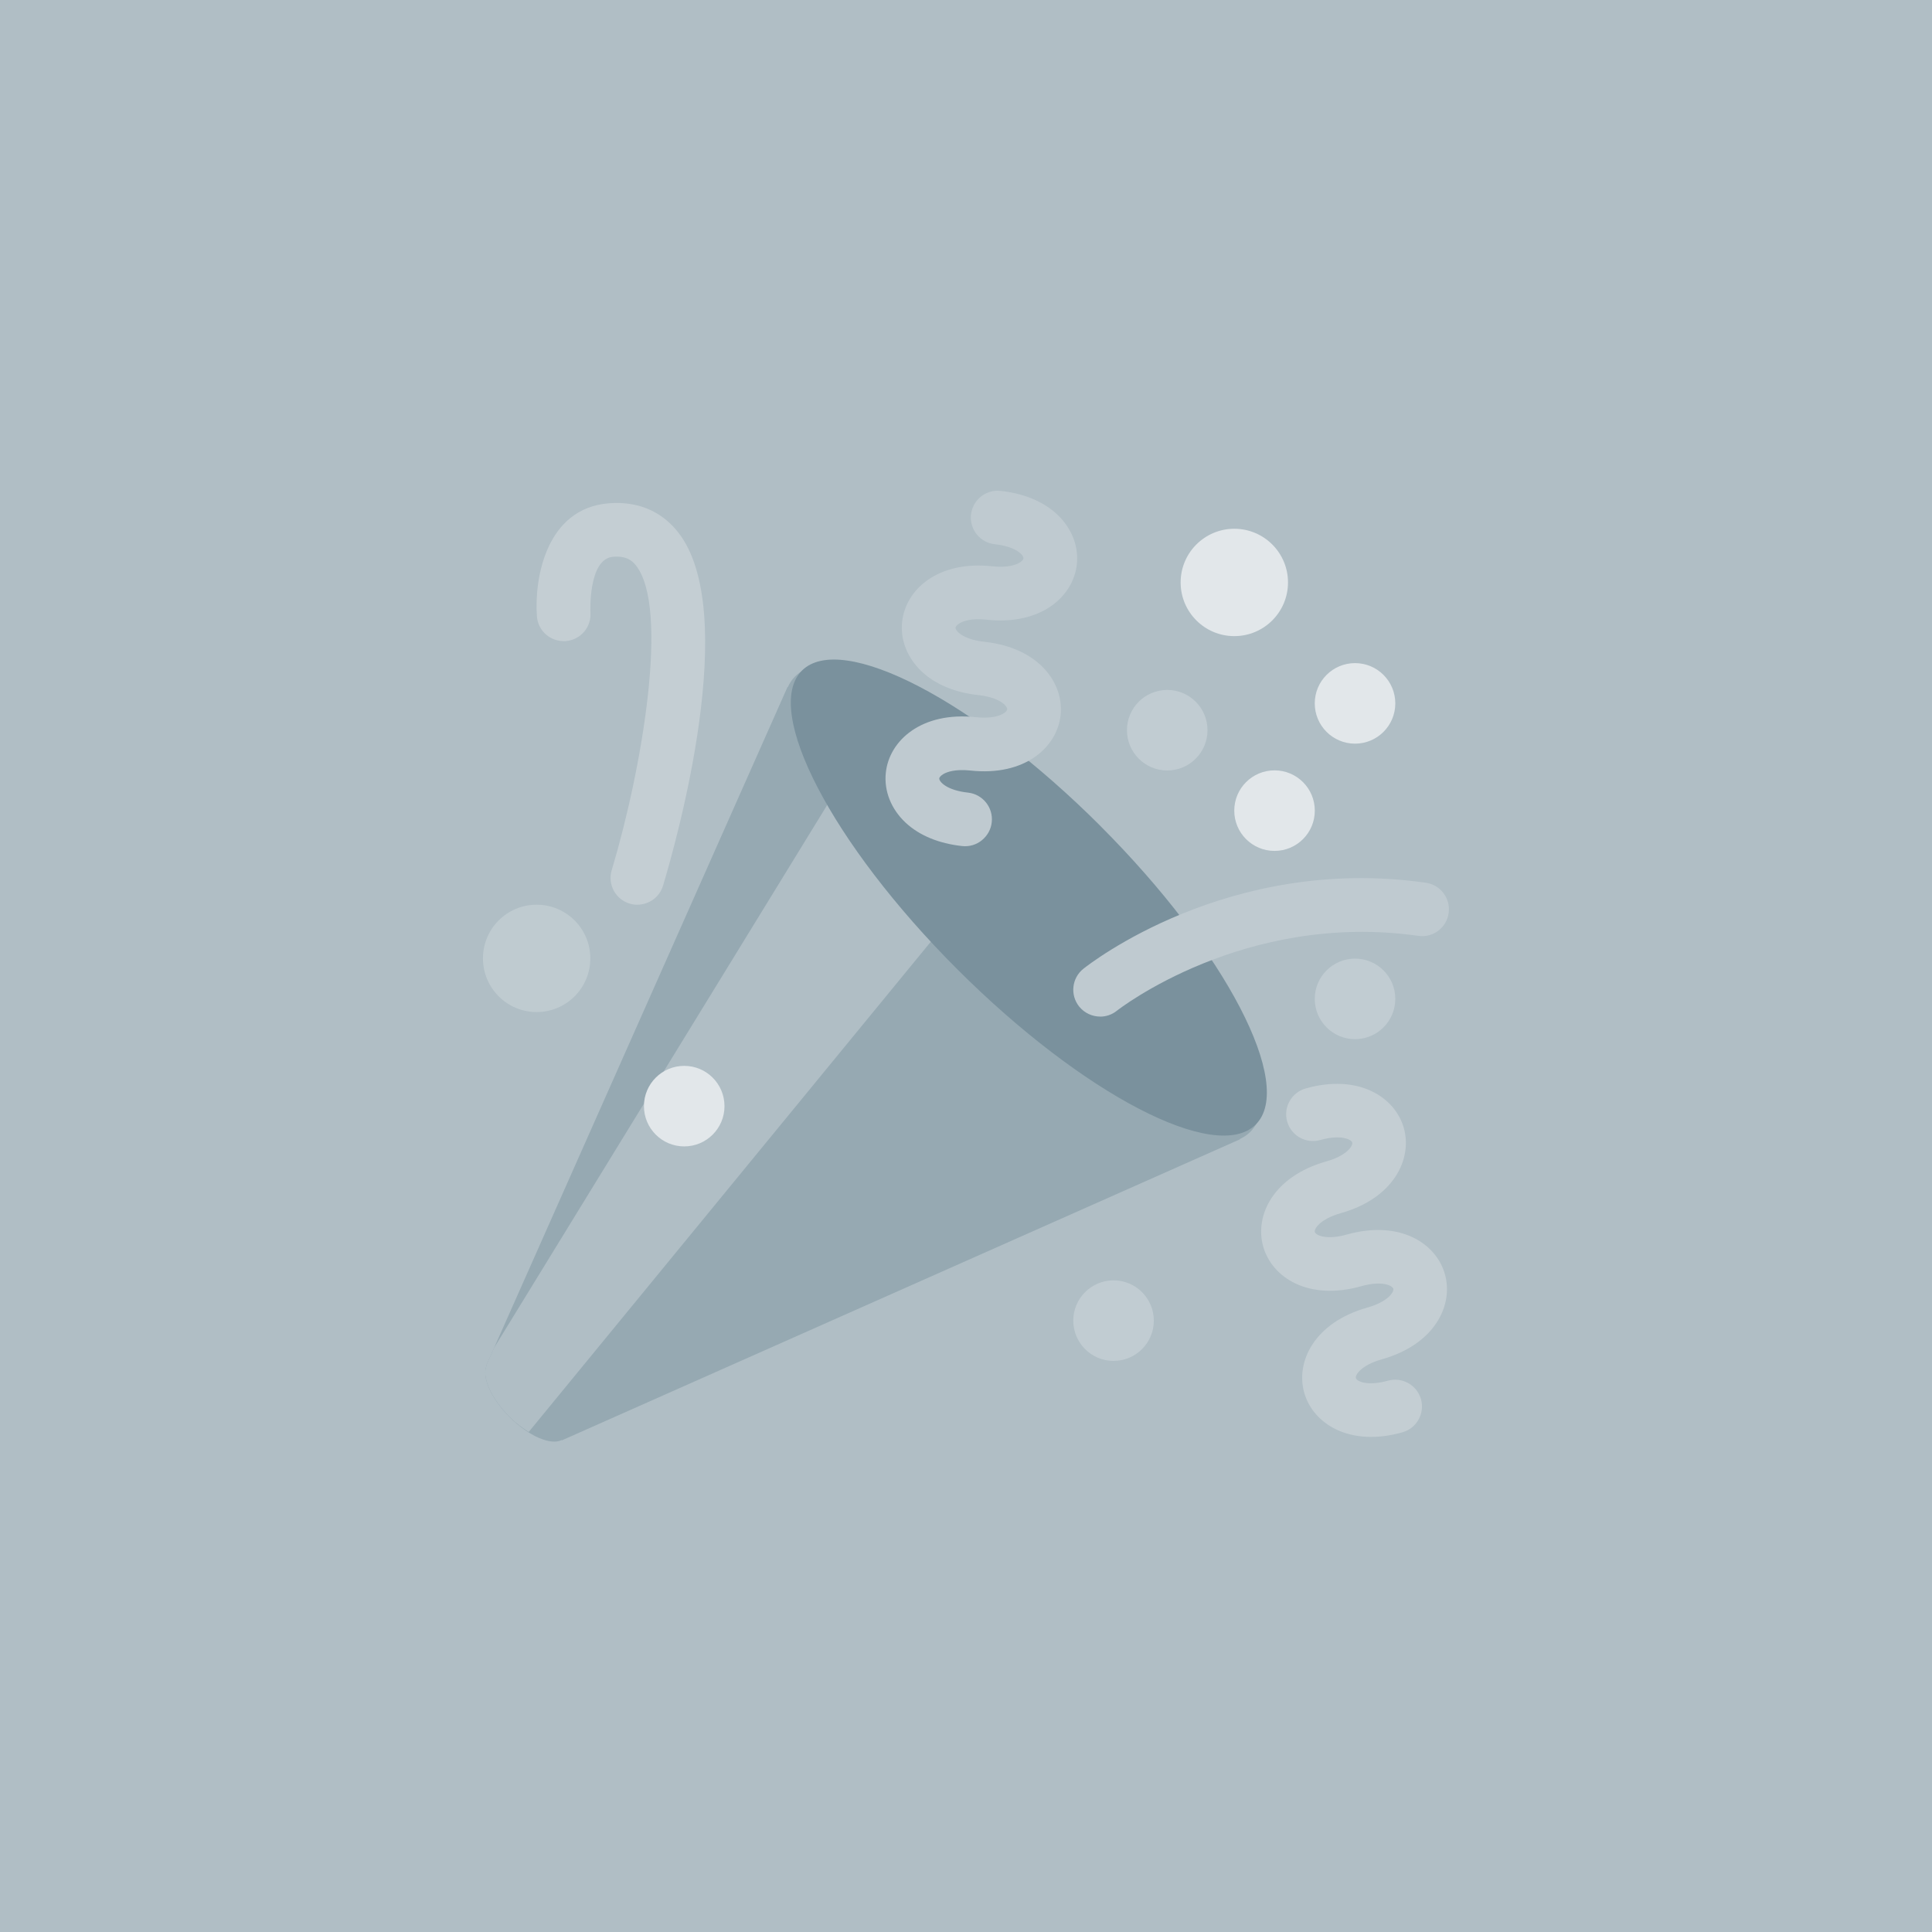
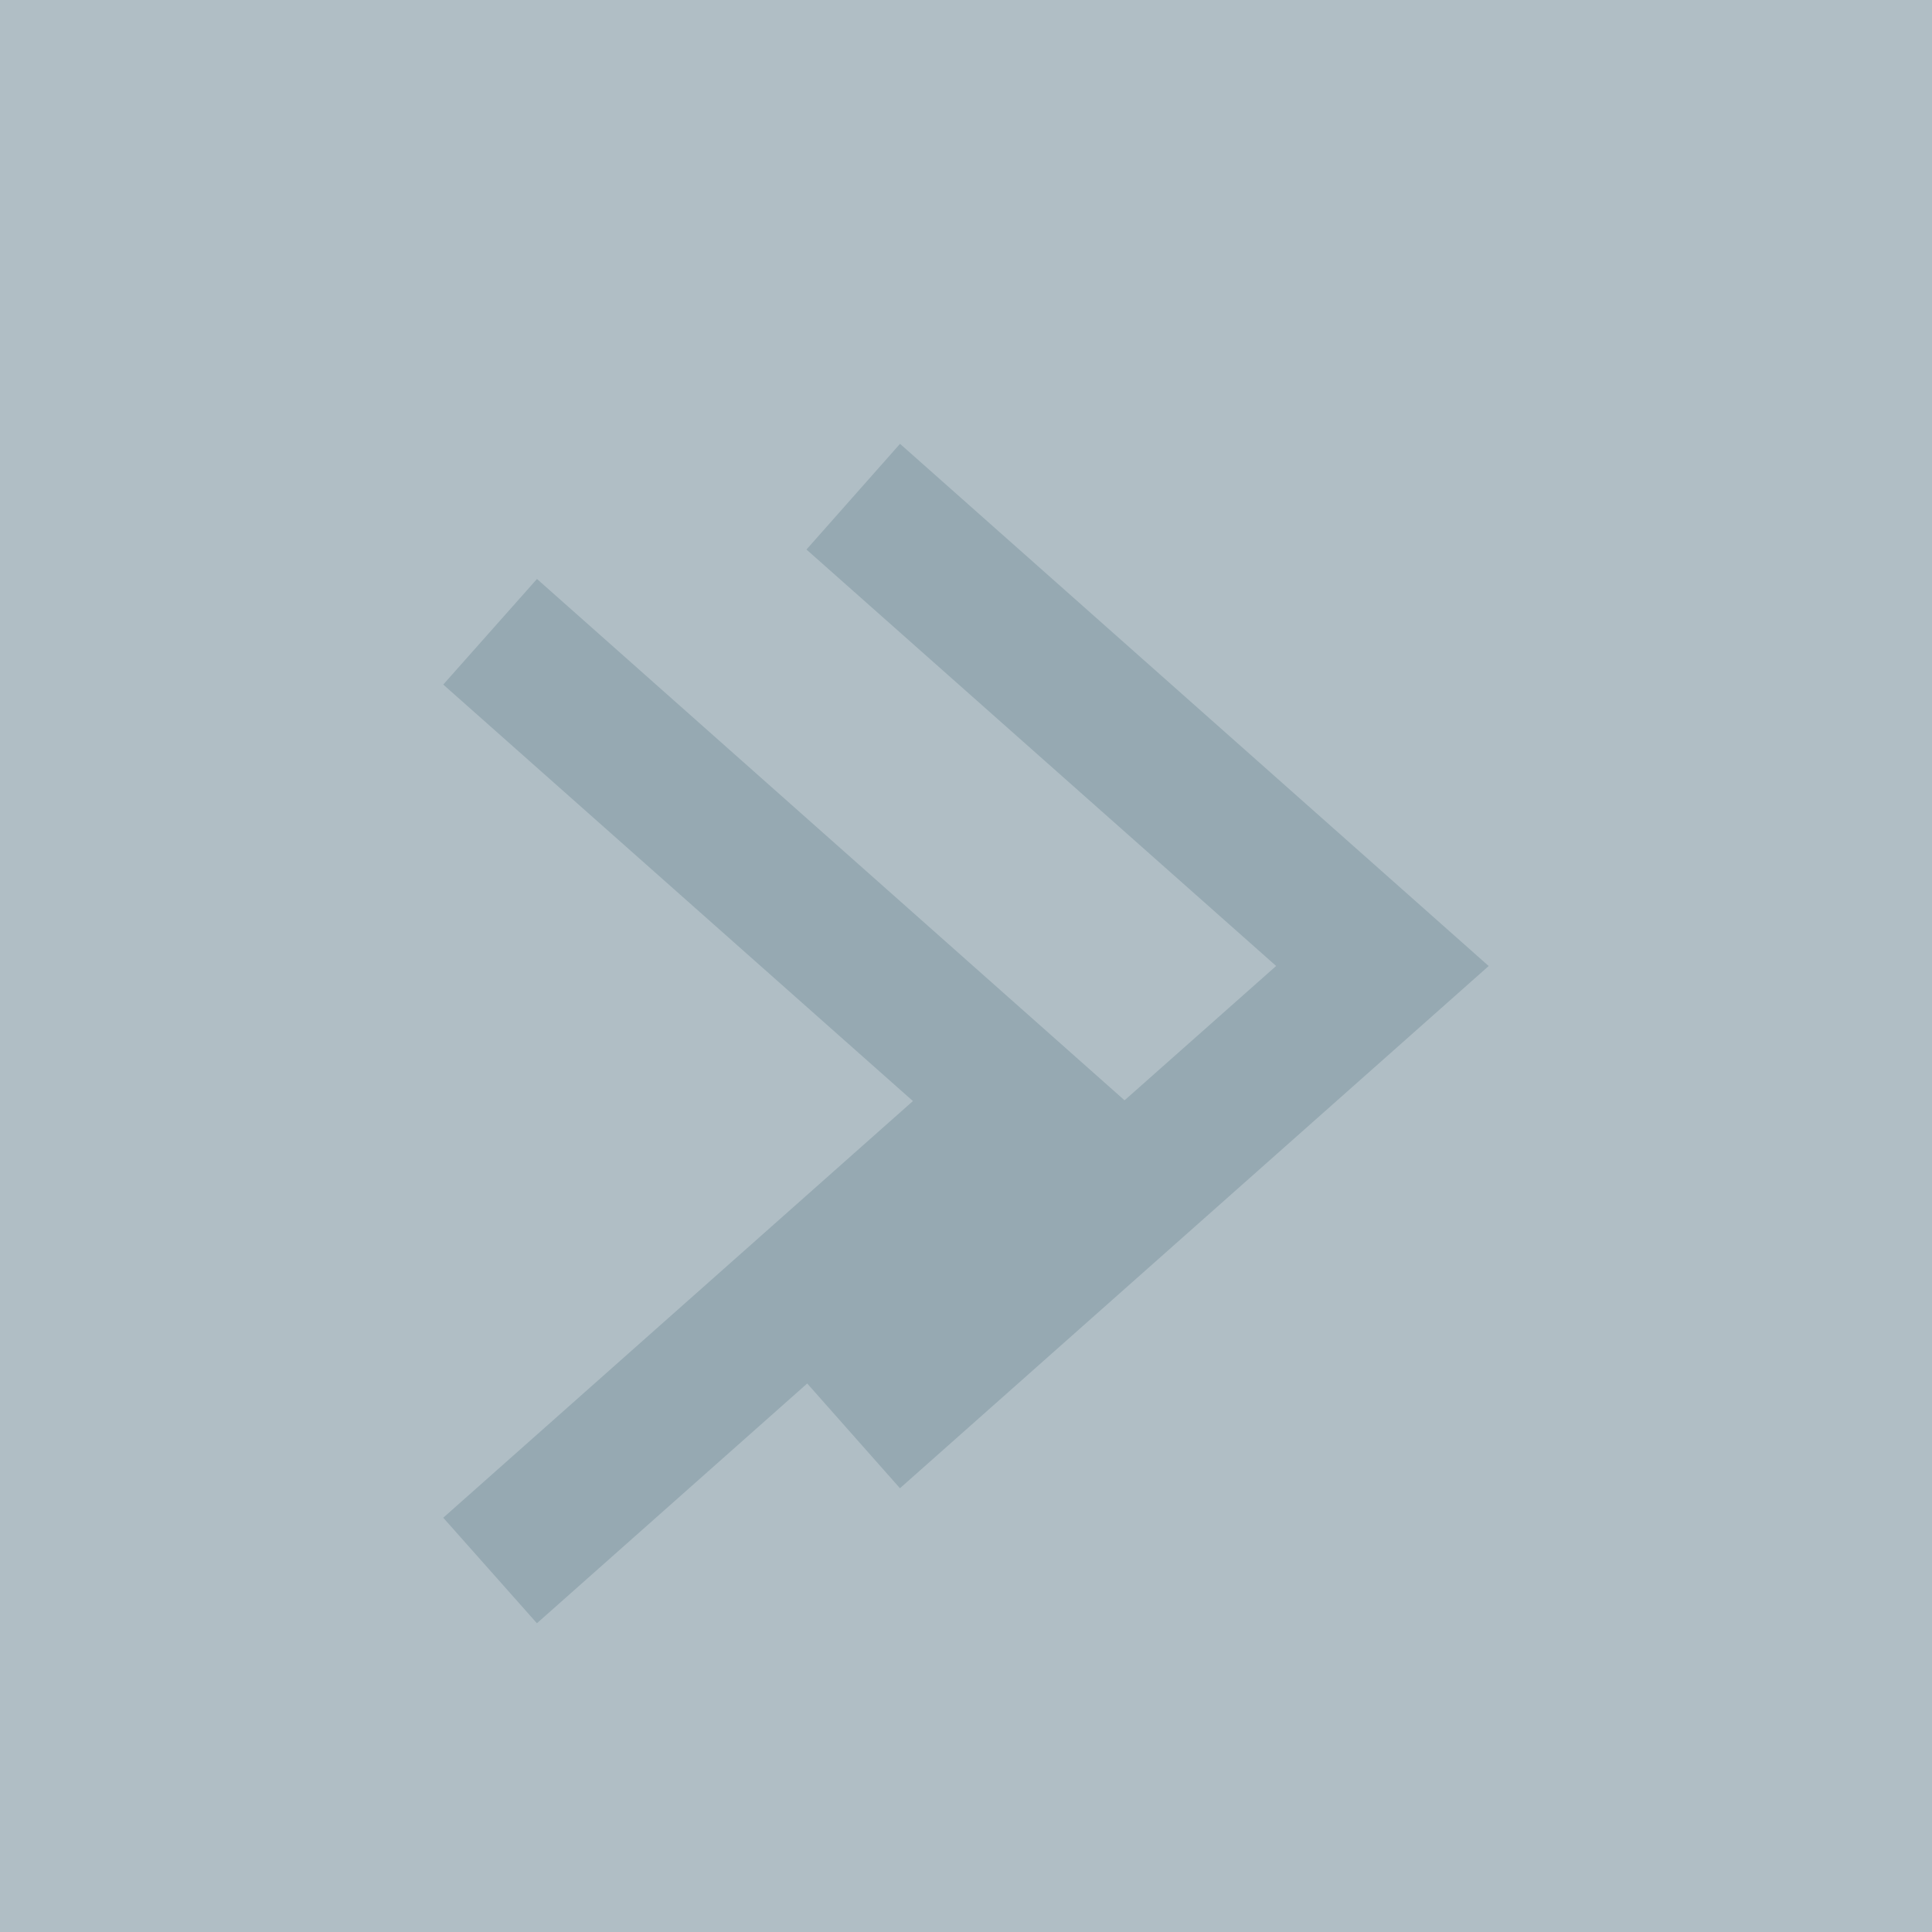
- <svg xmlns="http://www.w3.org/2000/svg" width="128" height="128" version="1.1" viewBox="0 0 33.867 33.867">
-   <g transform="translate(0 -263.13)">
-     <rect y="263.13" width="33.867" height="33.867" fill="#b0bec5" style="paint-order:markers stroke fill" />
-     <path d="m13.935 274.99c-.053.053-.093.116-.126.186l-.004-.004-5.276 11.884.005.005c-.098.19.066.575.401.911.335.335.721.499.911.401l.005.005 11.884-5.276-.004-.004c.069-.033.133-.073.186-.127.735-.735-.457-3.117-2.66-5.321-2.205-2.204-4.587-3.395-5.322-2.66z" fill="#96a9b2" stroke-width=".265" />
-     <path d="m14.581 277.11-5.919 9.645-.133.299.005.005c-.098.19.066.575.401.911.109.109.222.192.333.262l7.193-8.77z" fill="#b0bec5" stroke-width=".265" />
-     <path d="m19.29 277.61c2.197 2.197 3.416 4.54 2.723 5.232-.693.693-3.035-.526-5.233-2.722-2.197-2.197-3.416-4.541-2.723-5.234.693-.693 3.036.526 5.234 2.724z" fill="#7a919d" stroke-width=".265" />
-     <path d="m17.211 277.86c-.094.076-.216.115-.345.101-.408-.044-.752-.186-.992-.411-.254-.238-.38-.556-.346-.876.06-.561.623-1.075 1.582-.972.373.04.539-.08.545-.137.007-.057-.13-.21-.503-.25-.408-.044-.752-.186-.992-.411-.254-.238-.381-.556-.346-.876.061-.561.623-1.075 1.581-.971.272.029.415-.027.476-.063.048-.03.068-.058.07-.074.006-.057-.129-.21-.503-.25-.258-.028-.445-.26-.417-.518.028-.258.259-.445.518-.417.958.103 1.398.725 1.338 1.286-.061.562-.623 1.075-1.582.972-.272-.03-.414.027-.475.063-.048.029-.068.058-.07.074-.006.057.13.21.504.25.958.103 1.398.725 1.338 1.286-.061.561-.623 1.075-1.581.971-.272-.029-.415.027-.476.063-.049.03-.068.058-.07.074-.006.057.13.21.503.25.258.028.445.26.417.518-.013.129-.079.24-.172.316z" fill="#bfcad0" stroke-width=".265" />
-     <path d="m22.888 282.21c.928-.262 1.568.152 1.721.695.152.543-.178 1.23-1.105 1.491-.362.102-.471.275-.456.33.016.056.2.147.561.045.928-.261 1.568.153 1.72.696.153.543-.178 1.23-1.106 1.491-.362.102-.471.275-.455.33.016.055.199.146.561.045.249-.07.51.075.58.325.07.25-.076.51-.326.58-.927.261-1.568-.152-1.721-.696-.152-.543.178-1.229 1.107-1.491.362-.102.471-.275.455-.33-.015-.055-.198-.147-.56-.045-.928.262-1.568-.151-1.721-.696-.153-.543.178-1.229 1.106-1.491.361-.101.47-.275.455-.33-.016-.056-.199-.147-.561-.045-.25.071-.509-.075-.58-.325-.07-.249.076-.509.326-.579z" fill="#c4ced3" stroke-width=".265" />
-     <path d="m19.285 280.95c-.138 0-.275-.061-.368-.176-.162-.203-.129-.499.073-.661.103-.082 2.548-2.003 6.005-1.509.257.037.436.275.399.532-.037.257-.273.437-.532.399-3.054-.434-5.262 1.295-5.284 1.313-.087.07-.191.103-.294.103z" fill="#bfcad0" stroke-width=".265" />
-     <path d="m11.173 278.99c-.045 0-.09-.007-.135-.02-.249-.075-.39-.337-.315-.586.533-1.775 1.016-4.607.422-5.345-.066-.084-.167-.166-.396-.149-.441.034-.399.965-.399.974.02.259-.175.485-.434.504-.263.016-.485-.175-.504-.434-.048-.649.153-1.898 1.266-1.982.497-.038.909.135 1.2.497 1.115 1.388-.017 5.412-.255 6.205-.061.204-.248.335-.451.335z" fill="#c4ced3" stroke-width=".265" />
-     <circle cx="20.461" cy="275.93" r=".706" fill="#c1ccd2" stroke-width=".265" />
-     <circle cx="9.407" cy="279.93" r=".941" fill="#bfcbd0" stroke-width=".265" />
-     <circle cx="23.753" cy="280.64" r=".706" fill="#c1ccd2" stroke-width=".265" />
-     <circle cx="19.52" cy="286.28" r=".706" fill="#c1ccd2" stroke-width=".265" />
-     <circle cx="21.637" cy="273.34" r=".941" fill="#e2e7ea" stroke-width=".265" />
-     <circle cx="23.753" cy="275.46" r=".706" fill="#e2e7ea" stroke-width=".265" />
-     <circle cx="22.342" cy="277.34" r=".706" fill="#e2e7ea" stroke-width=".265" />
-     <circle cx="11.994" cy="282.52" r=".706" fill="#e2e7ea" stroke-width=".265" />
-   </g>
+ <svg xmlns="http://www.w3.org/2000/svg" width="128" height="128" viewBox="0 0 33.867 33.867">
+   <path fill="#b0bec5" style="paint-order:markers stroke fill" d="M0 0h33.867v33.867H0z" />
+   <path style="color:#000;fill:#96a9b2;fill-opacity:1;fill-rule:evenodd;stroke-width:.265;stroke-miterlimit:20000;-inkscape-stroke:none;paint-order:stroke markers fill" d="m15.777 7.78-1.64 1.853 8.233 7.3-2.657 2.355-10.3-9.139L7.77 12l8.233 7.301-8.233 7.304 1.642 1.85 4.738-4.203 1.626 1.836 10.32-9.154Z" />
</svg>
